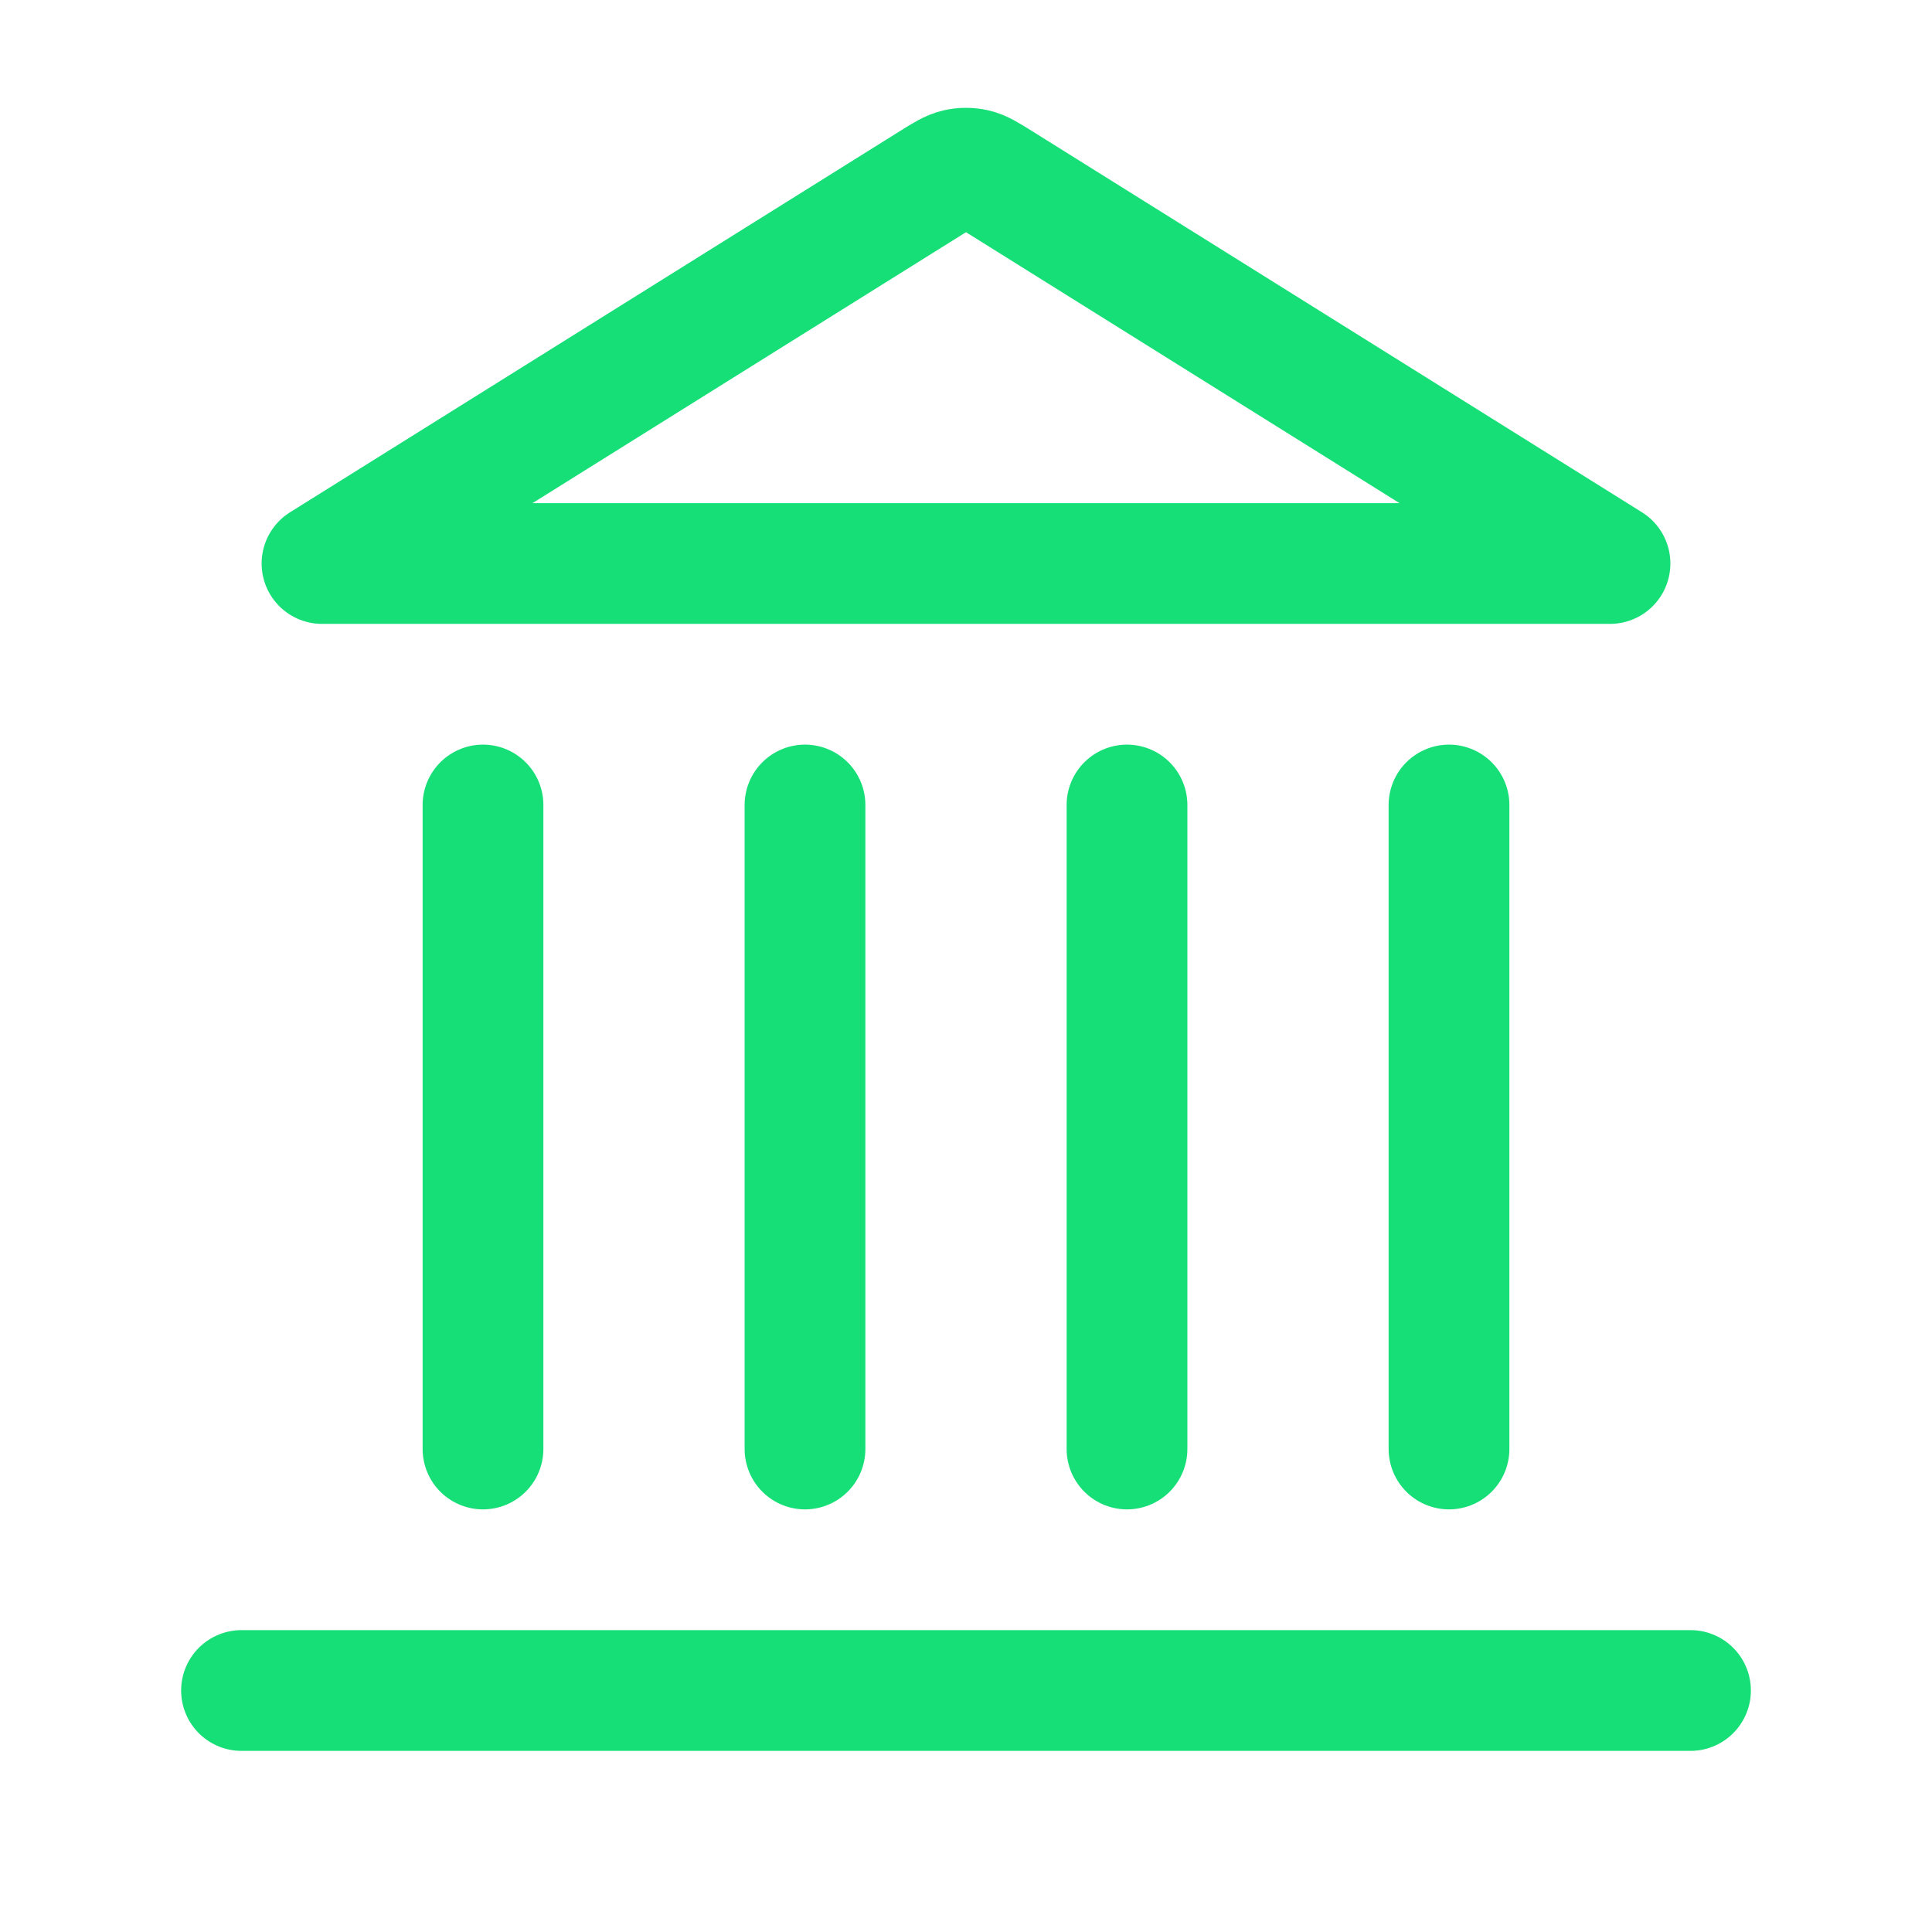
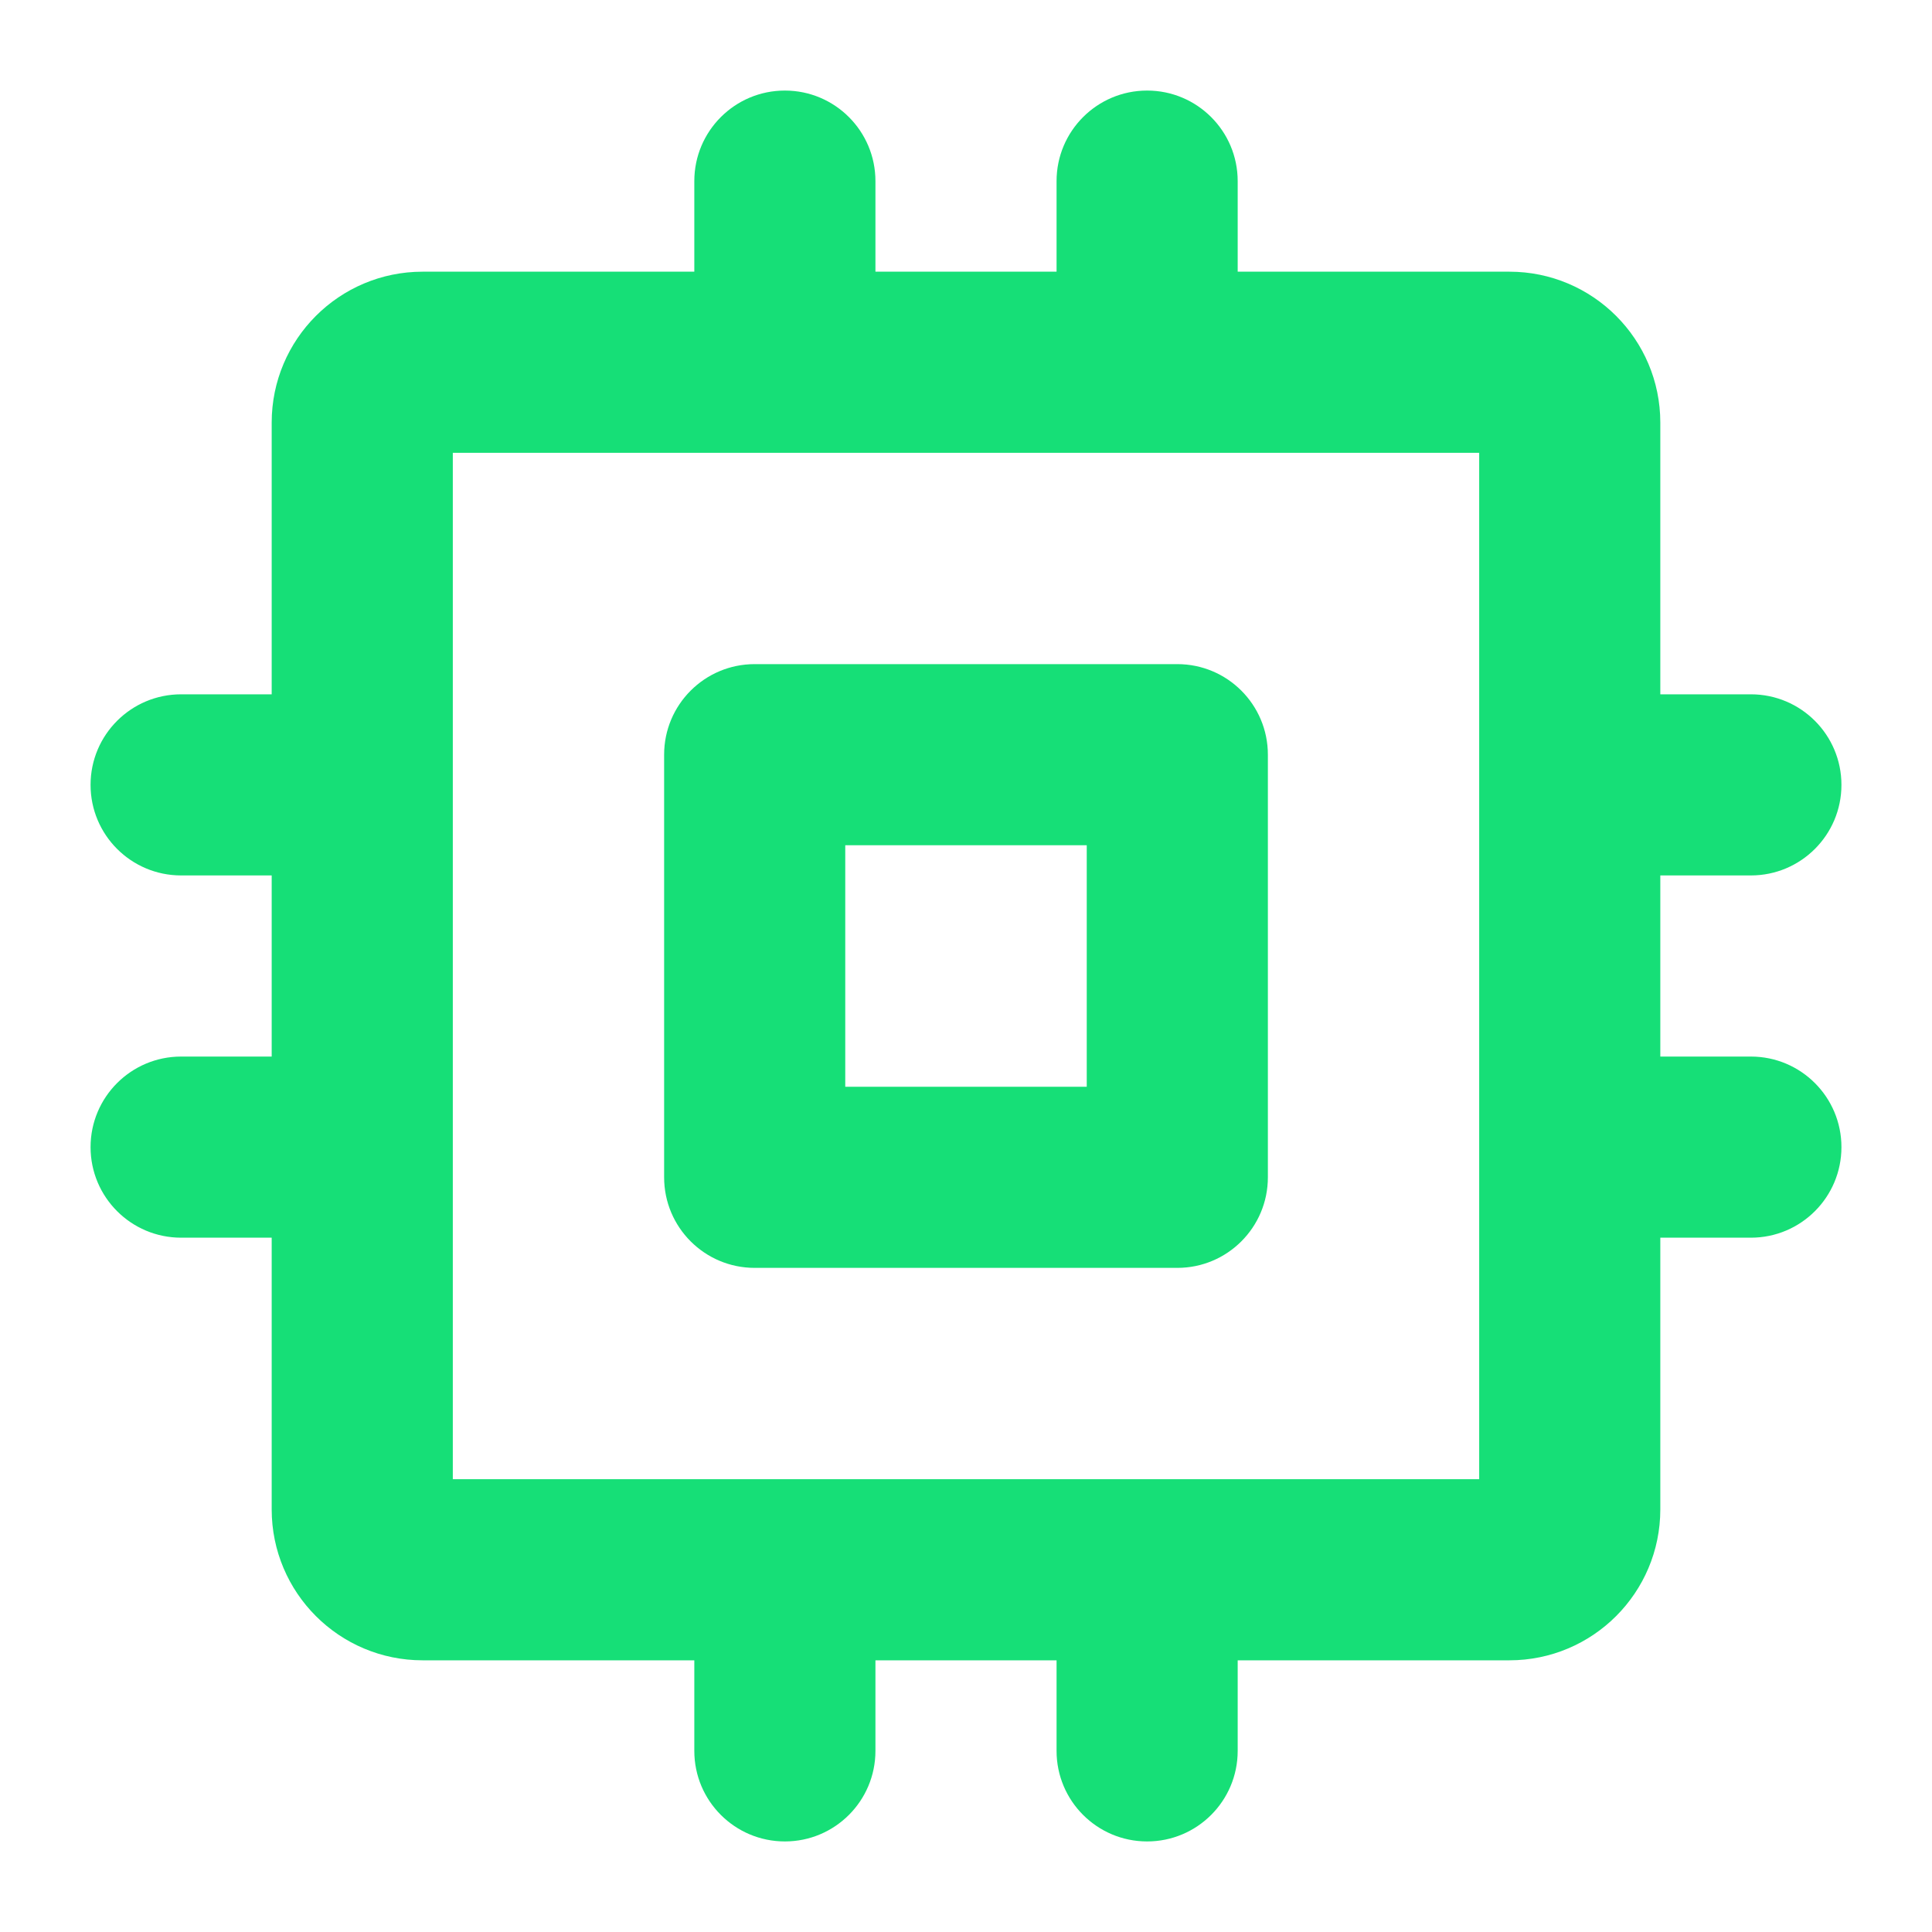
- <svg xmlns="http://www.w3.org/2000/svg" width="100%" height="100%" fill="none" viewBox="0 0 24 24">
-   <path stroke="#16DF77" stroke-linecap="round" stroke-linejoin="round" stroke-width="1.5" d="M3 21h18M6 18v-8m4 8v-8m4 8v-8m4 8v-8m2-3-7.576-4.735c-.154-.096-.23-.144-.313-.163a.5.5 0 0 0-.222 0c-.082.019-.16.067-.313.163L4 7z" />
+ <svg xmlns="http://www.w3.org/2000/svg" width="100%" height="100%" fill="none" viewBox="0 0 32 32">
+   <path fill="#16DF77" d="M19.5 11h-7a1.5 1.5 0 0 0-1.5 1.5v7a1.5 1.5 0 0 0 1.5 1.5h7a1.5 1.5 0 0 0 1.5-1.5v-7a1.5 1.5 0 0 0-1.5-1.5M18 18h-4v-4h4zm11-.5h-1.5v-3H29a1.5 1.5 0 1 0 0-3h-1.5V7A2.5 2.5 0 0 0 25 4.5h-4.5V3a1.5 1.5 0 1 0-3 0v1.5h-3V3a1.5 1.5 0 1 0-3 0v1.5H7A2.5 2.5 0 0 0 4.5 7v4.5H3a1.5 1.5 0 1 0 0 3h1.5v3H3a1.5 1.5 0 1 0 0 3h1.5V25A2.5 2.5 0 0 0 7 27.5h4.5V29a1.5 1.5 0 1 0 3 0v-1.5h3V29a1.5 1.5 0 1 0 3 0v-1.5H25a2.5 2.5 0 0 0 2.5-2.5v-4.5H29a1.5 1.5 0 1 0 0-3m-4.5 7h-17v-17h17z" />
</svg>
